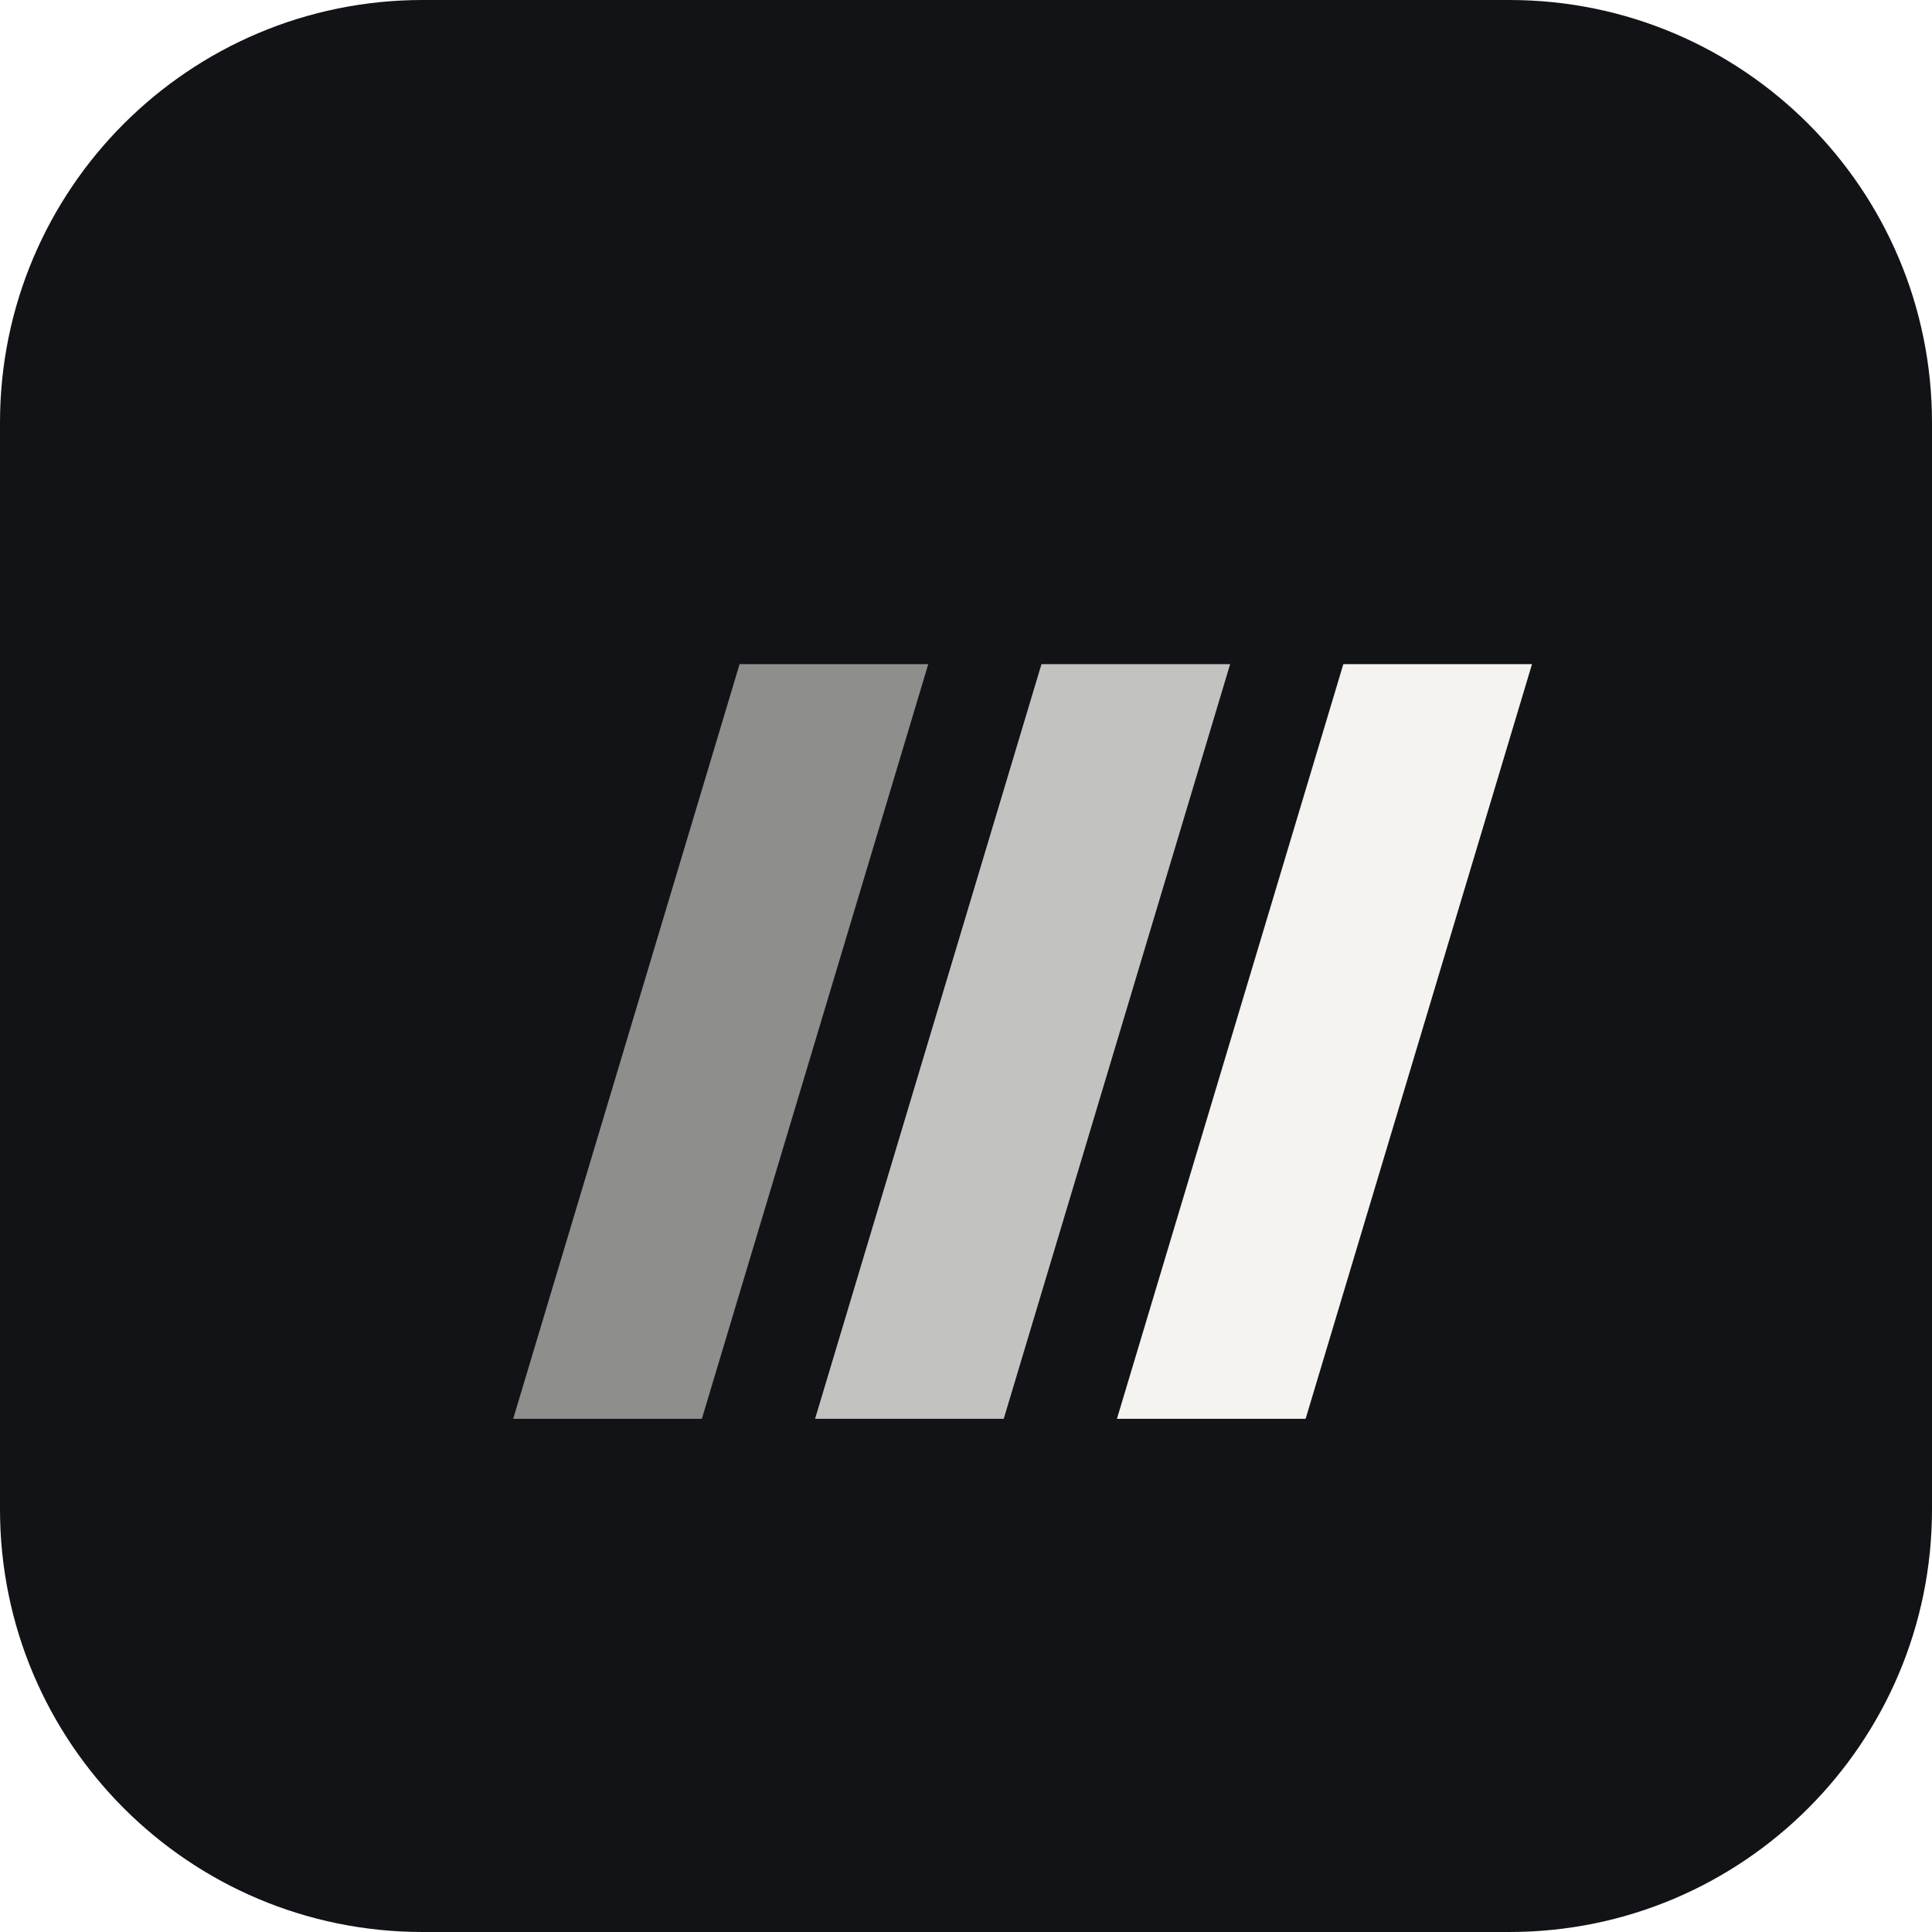
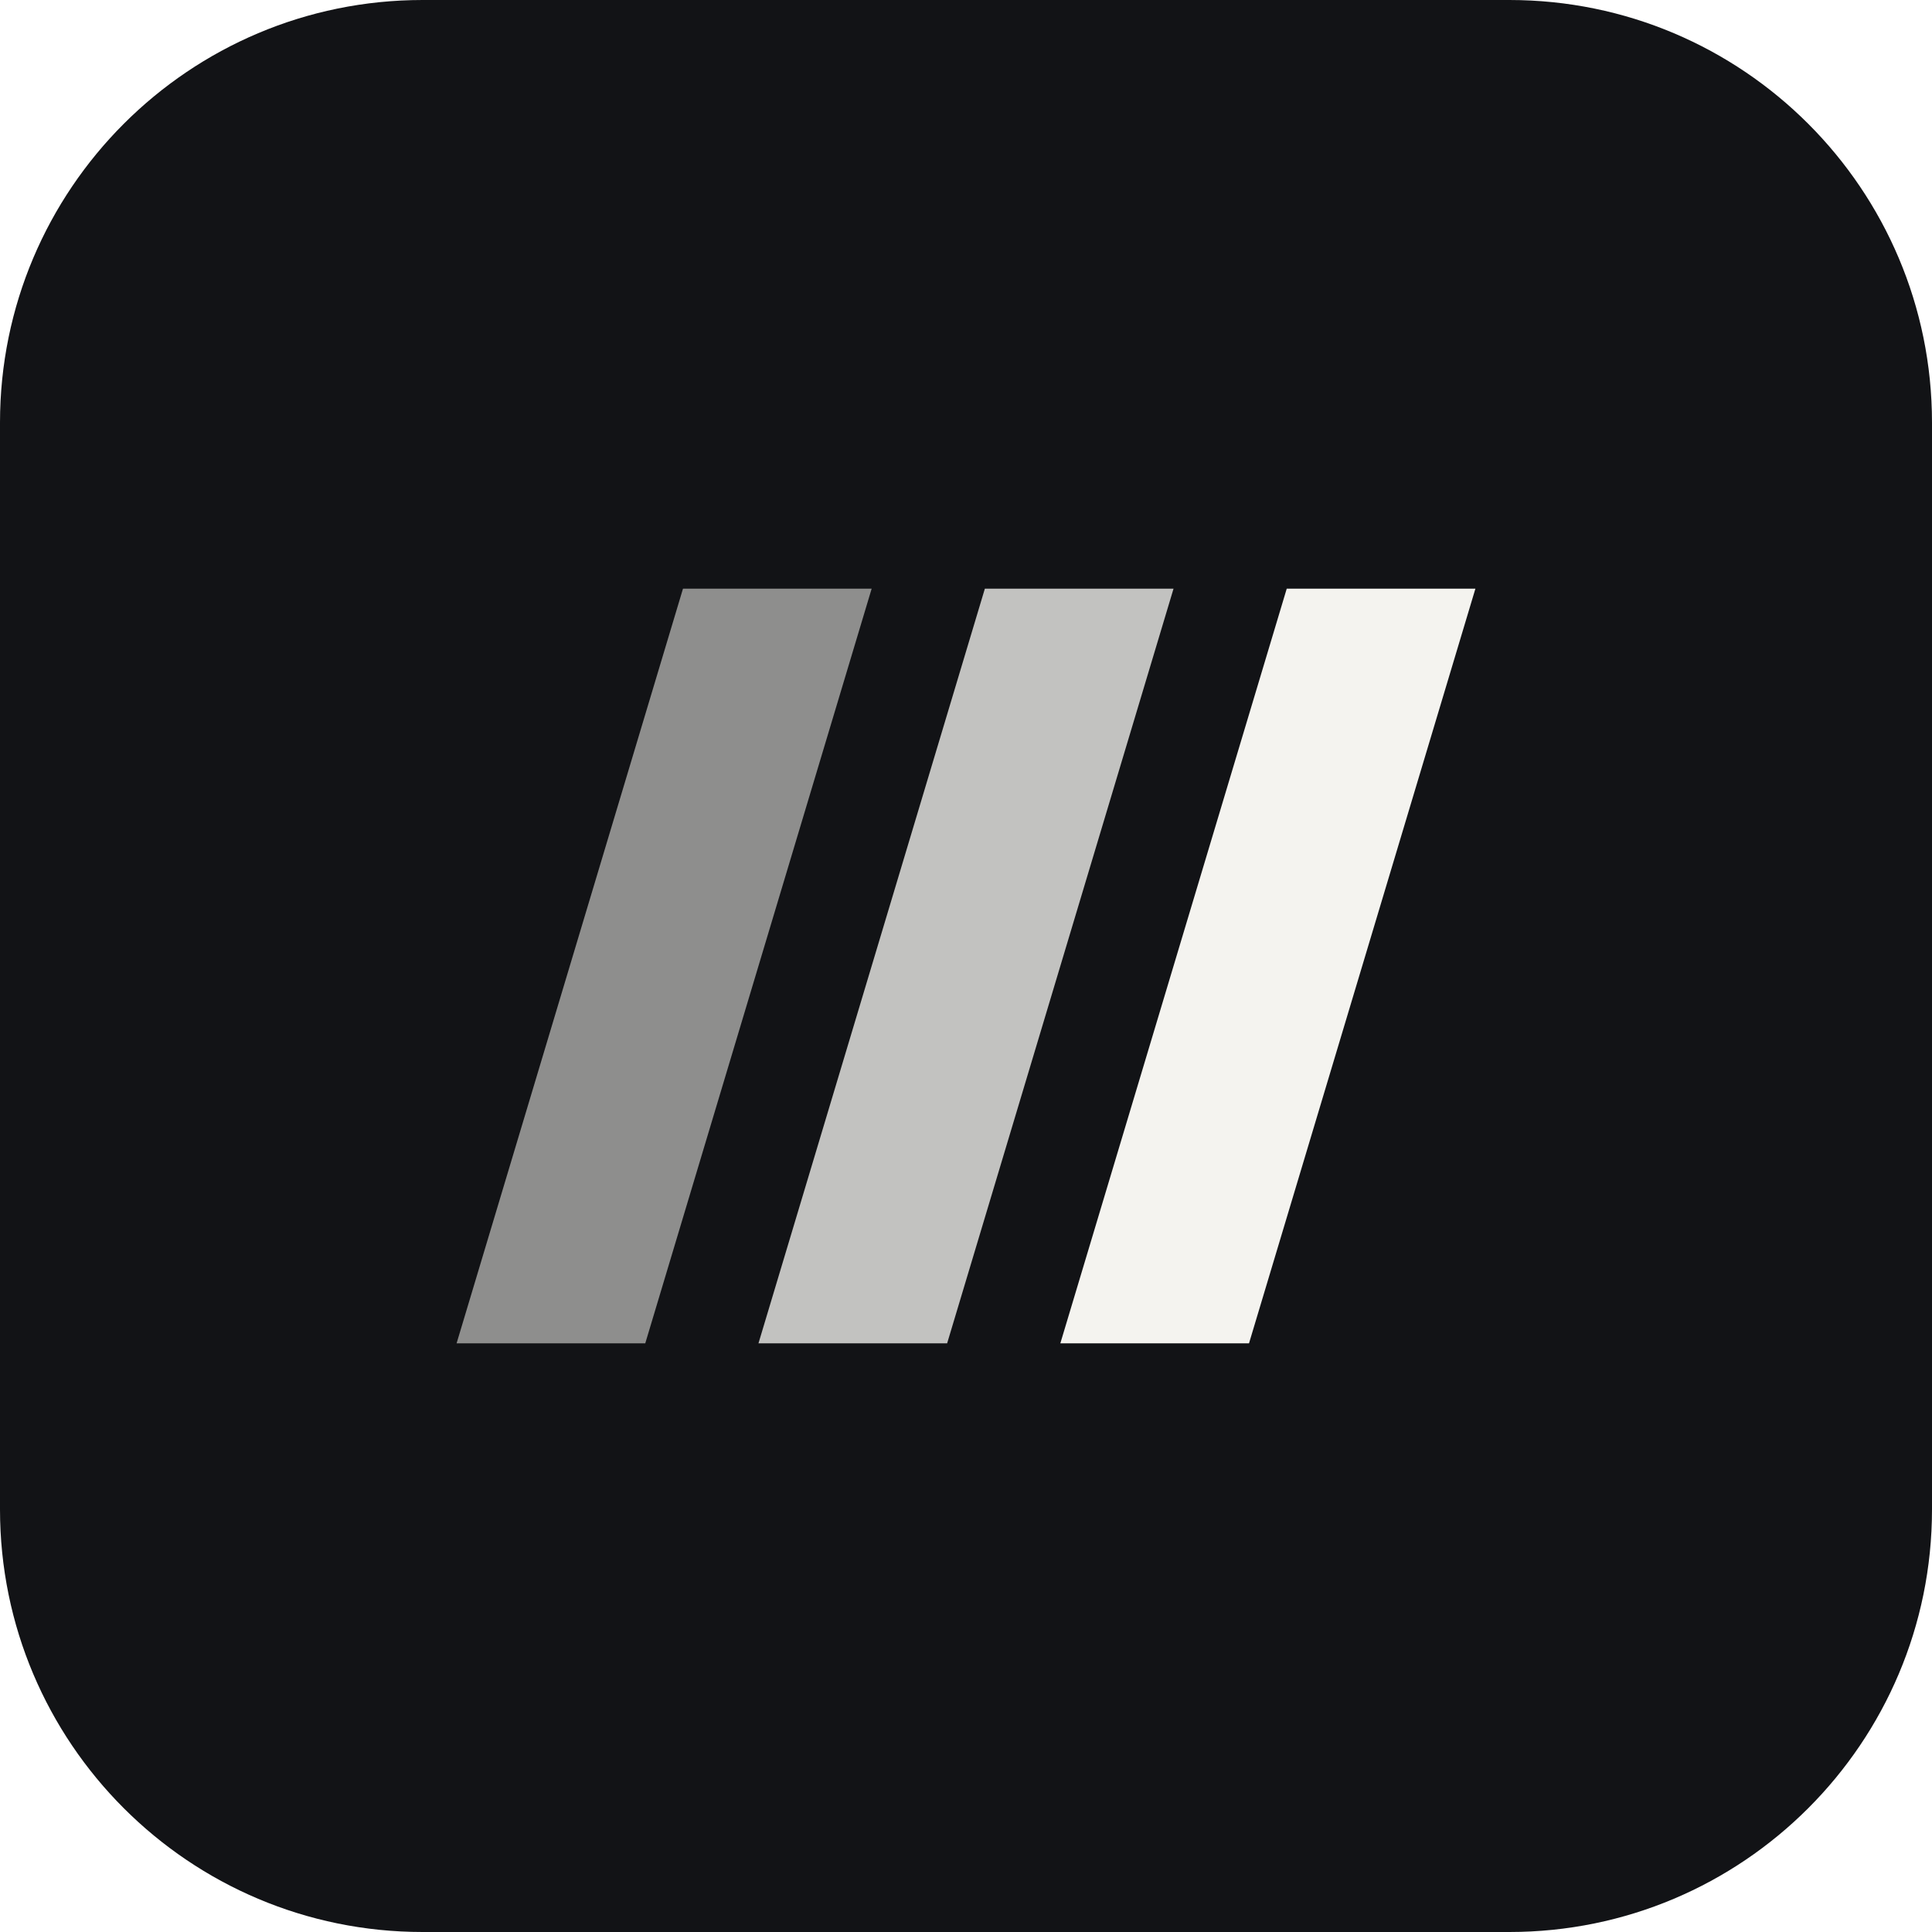
<svg xmlns="http://www.w3.org/2000/svg" viewBox="0 0 512 512">
  <rect width="512" height="512" rx="112" fill="#121316" />
-   <g fill="#f4f3ef" transform="translate(96 176) scale(5)">
+   <g fill="#f4f3ef" transform="translate(81 156) scale(5)">
    <path d="M8 40 L18 40 L30 0 L20 0 Z" opacity=".55" />
    <path d="M24 40 L34 40 L46 0 L36 0 Z" opacity=".78" />
    <path d="M40 40 L50 40 L62 0 L52 0 Z" />
  </g>
</svg>
